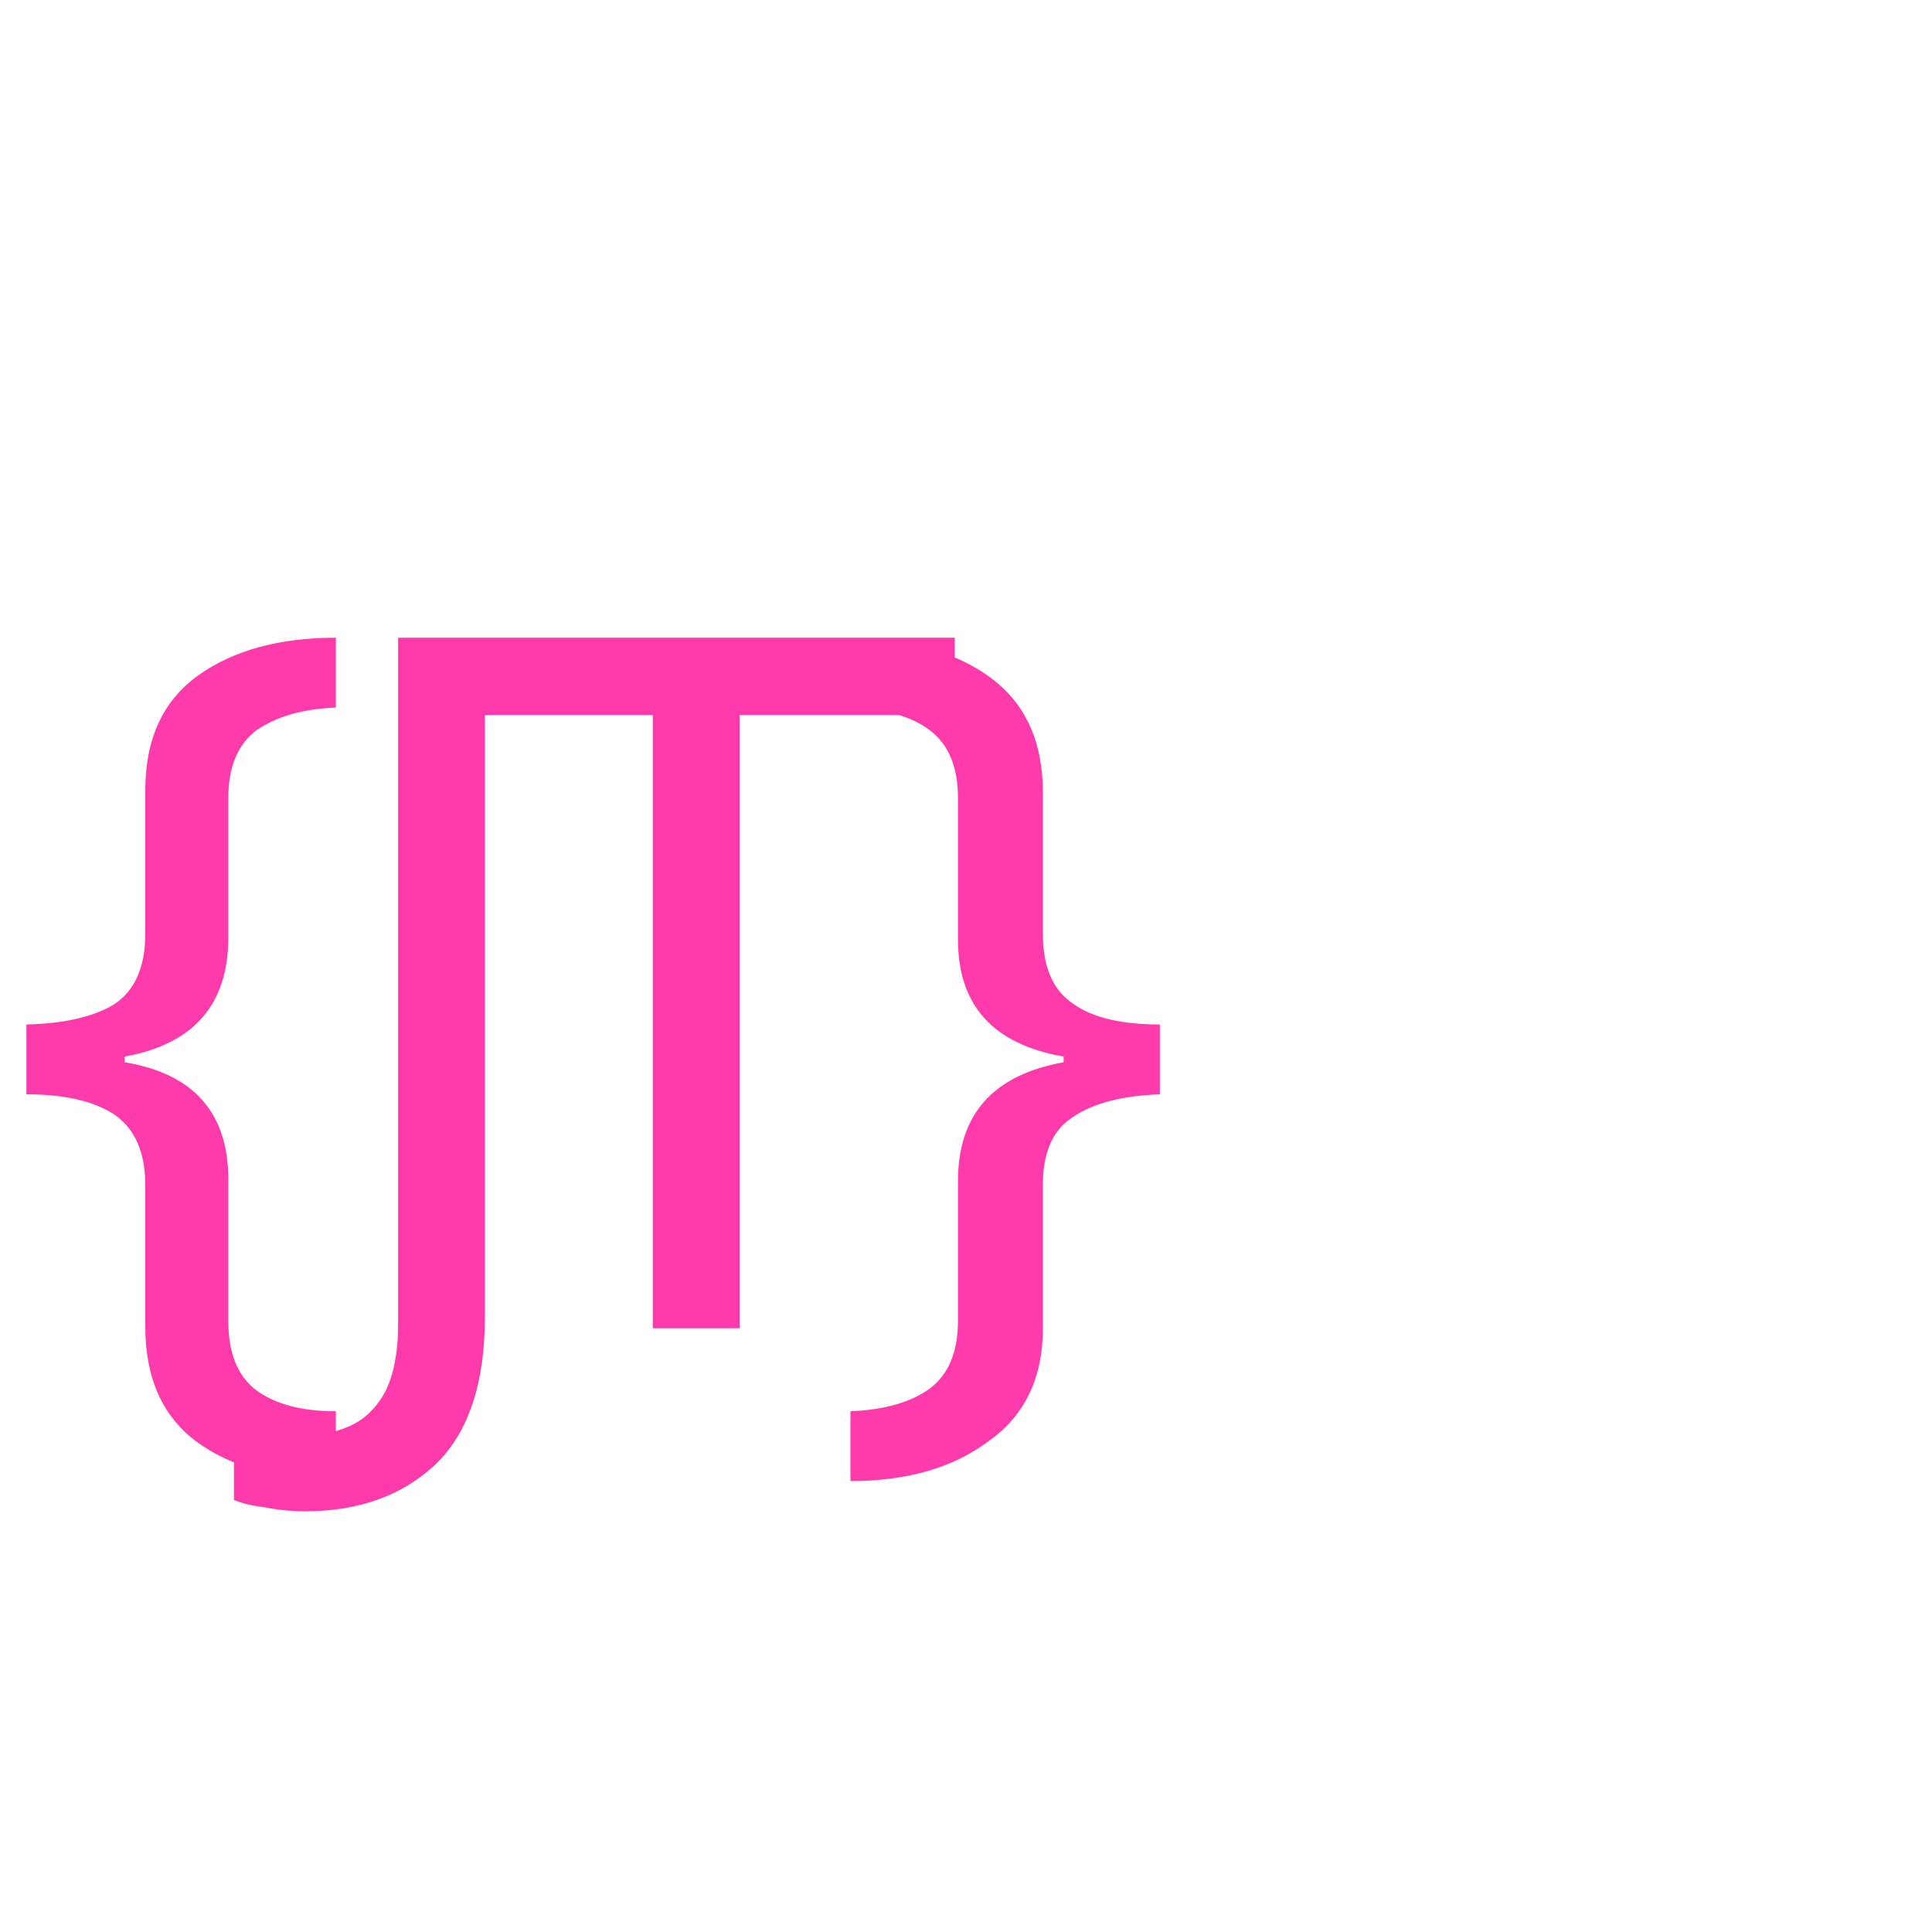
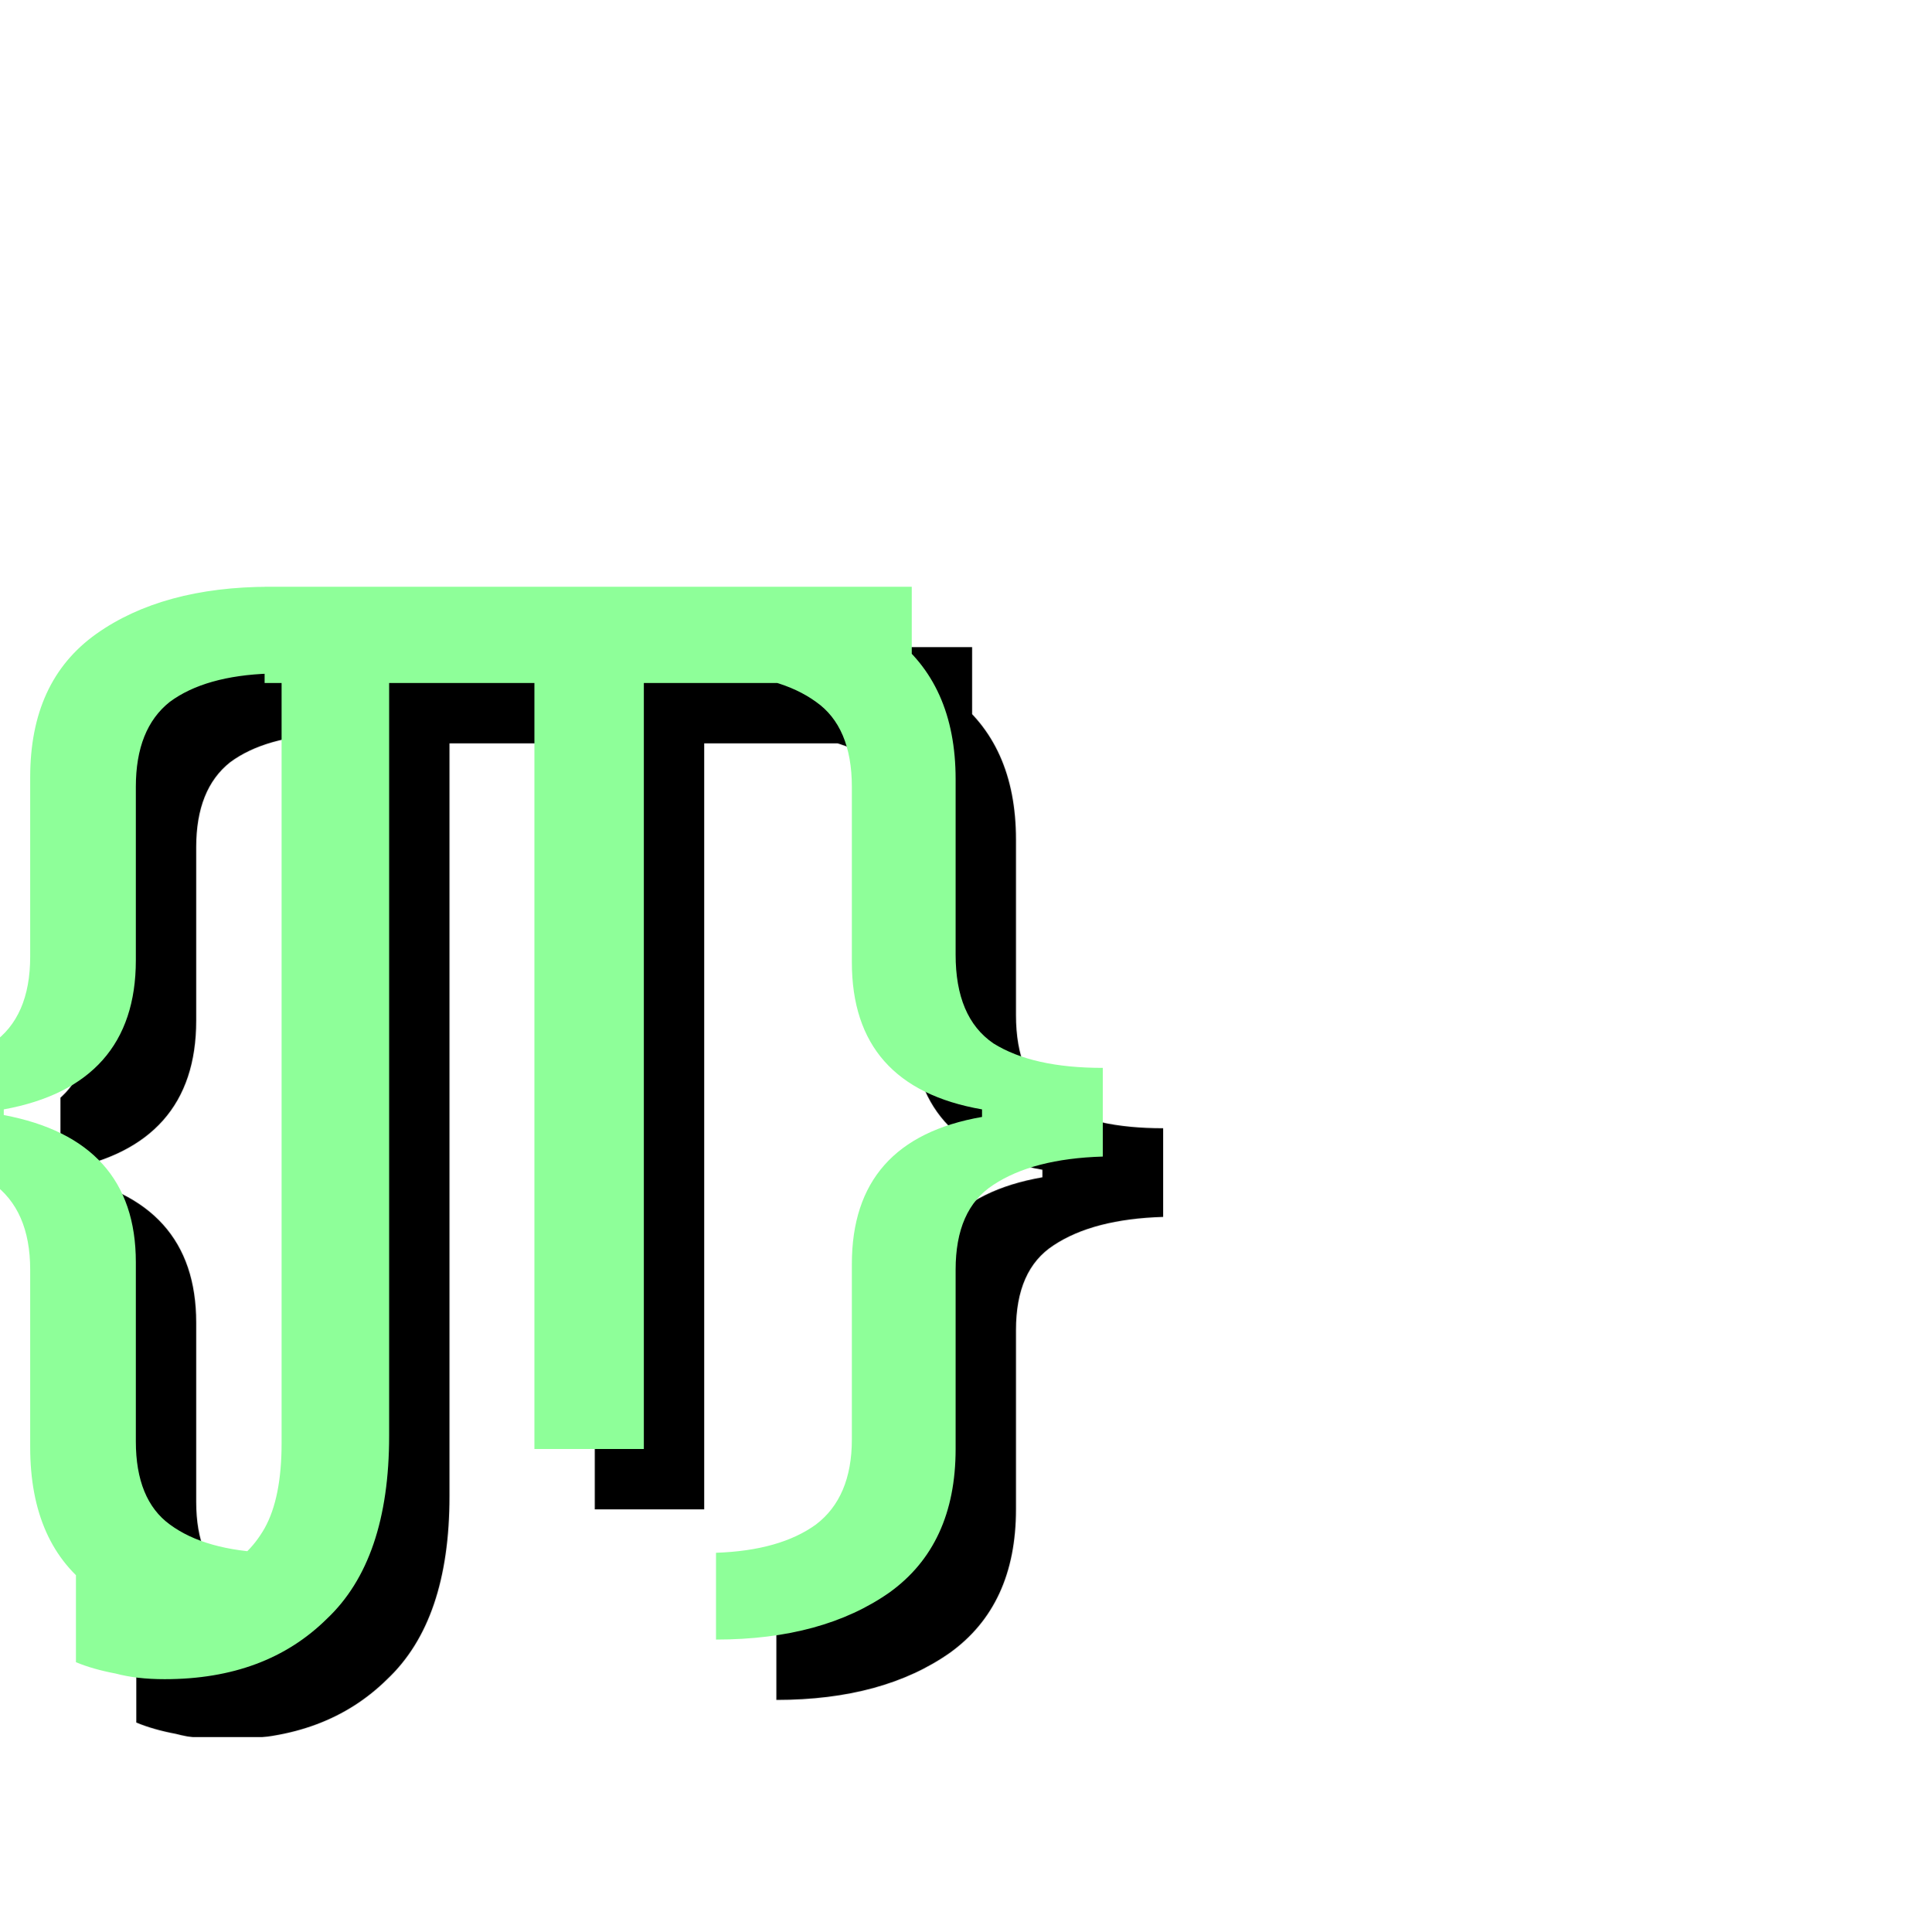
- <svg xmlns="http://www.w3.org/2000/svg" width="16px" height="16px" viewBox="0 0 16 16" version="1.1">
-   <g id="favicon-portfolio" stroke="none" stroke-width="1" fill="none" fill-rule="evenodd" font-family="FiraCode-Medium, Fira Code" font-size="8" font-weight="400" letter-spacing="-1.2">
-     <text id="{JT}" fill="#FF3AAA">
-       <tspan x="0" y="11">{JT}</tspan>
+ <svg xmlns="http://www.w3.org/2000/svg" xmlns:xlink="http://www.w3.org/1999/xlink" width="16px" height="16px" viewBox="0 0 16 16" version="1.1">
+   <defs>
+     <text id="text-1" font-family="FiraCode-Medium, Fira Code" font-size="10" font-weight="400" letter-spacing="-2.042" fill="#8EFF99">
+       <tspan x="-1.25" y="12">{JT}</tspan>
    </text>
+     <filter x="-1.5%" y="-1.8%" width="111.8%" height="107.1%" filterUnits="objectBoundingBox" id="filter-2">
+       <feOffset dx="0.5" dy="0.5" in="SourceAlpha" result="shadowOffsetOuter1" />
+       <feColorMatrix values="0 0 0 0 0   0 0 0 0 0   0 0 0 0 0  0 0 0 1 0" type="matrix" in="shadowOffsetOuter1" />
+     </filter>
+   </defs>
+   <g id="favicon-portfolio" stroke="none" stroke-width="1" fill="none" fill-rule="evenodd" fill-opacity="1">
+     <g id="{JT}" fill="#8EFF99">
+       <use filter="url(#filter-2)" xlink:href="#text-1" />
+       <use xlink:href="#text-1" />
+     </g>
  </g>
</svg>
